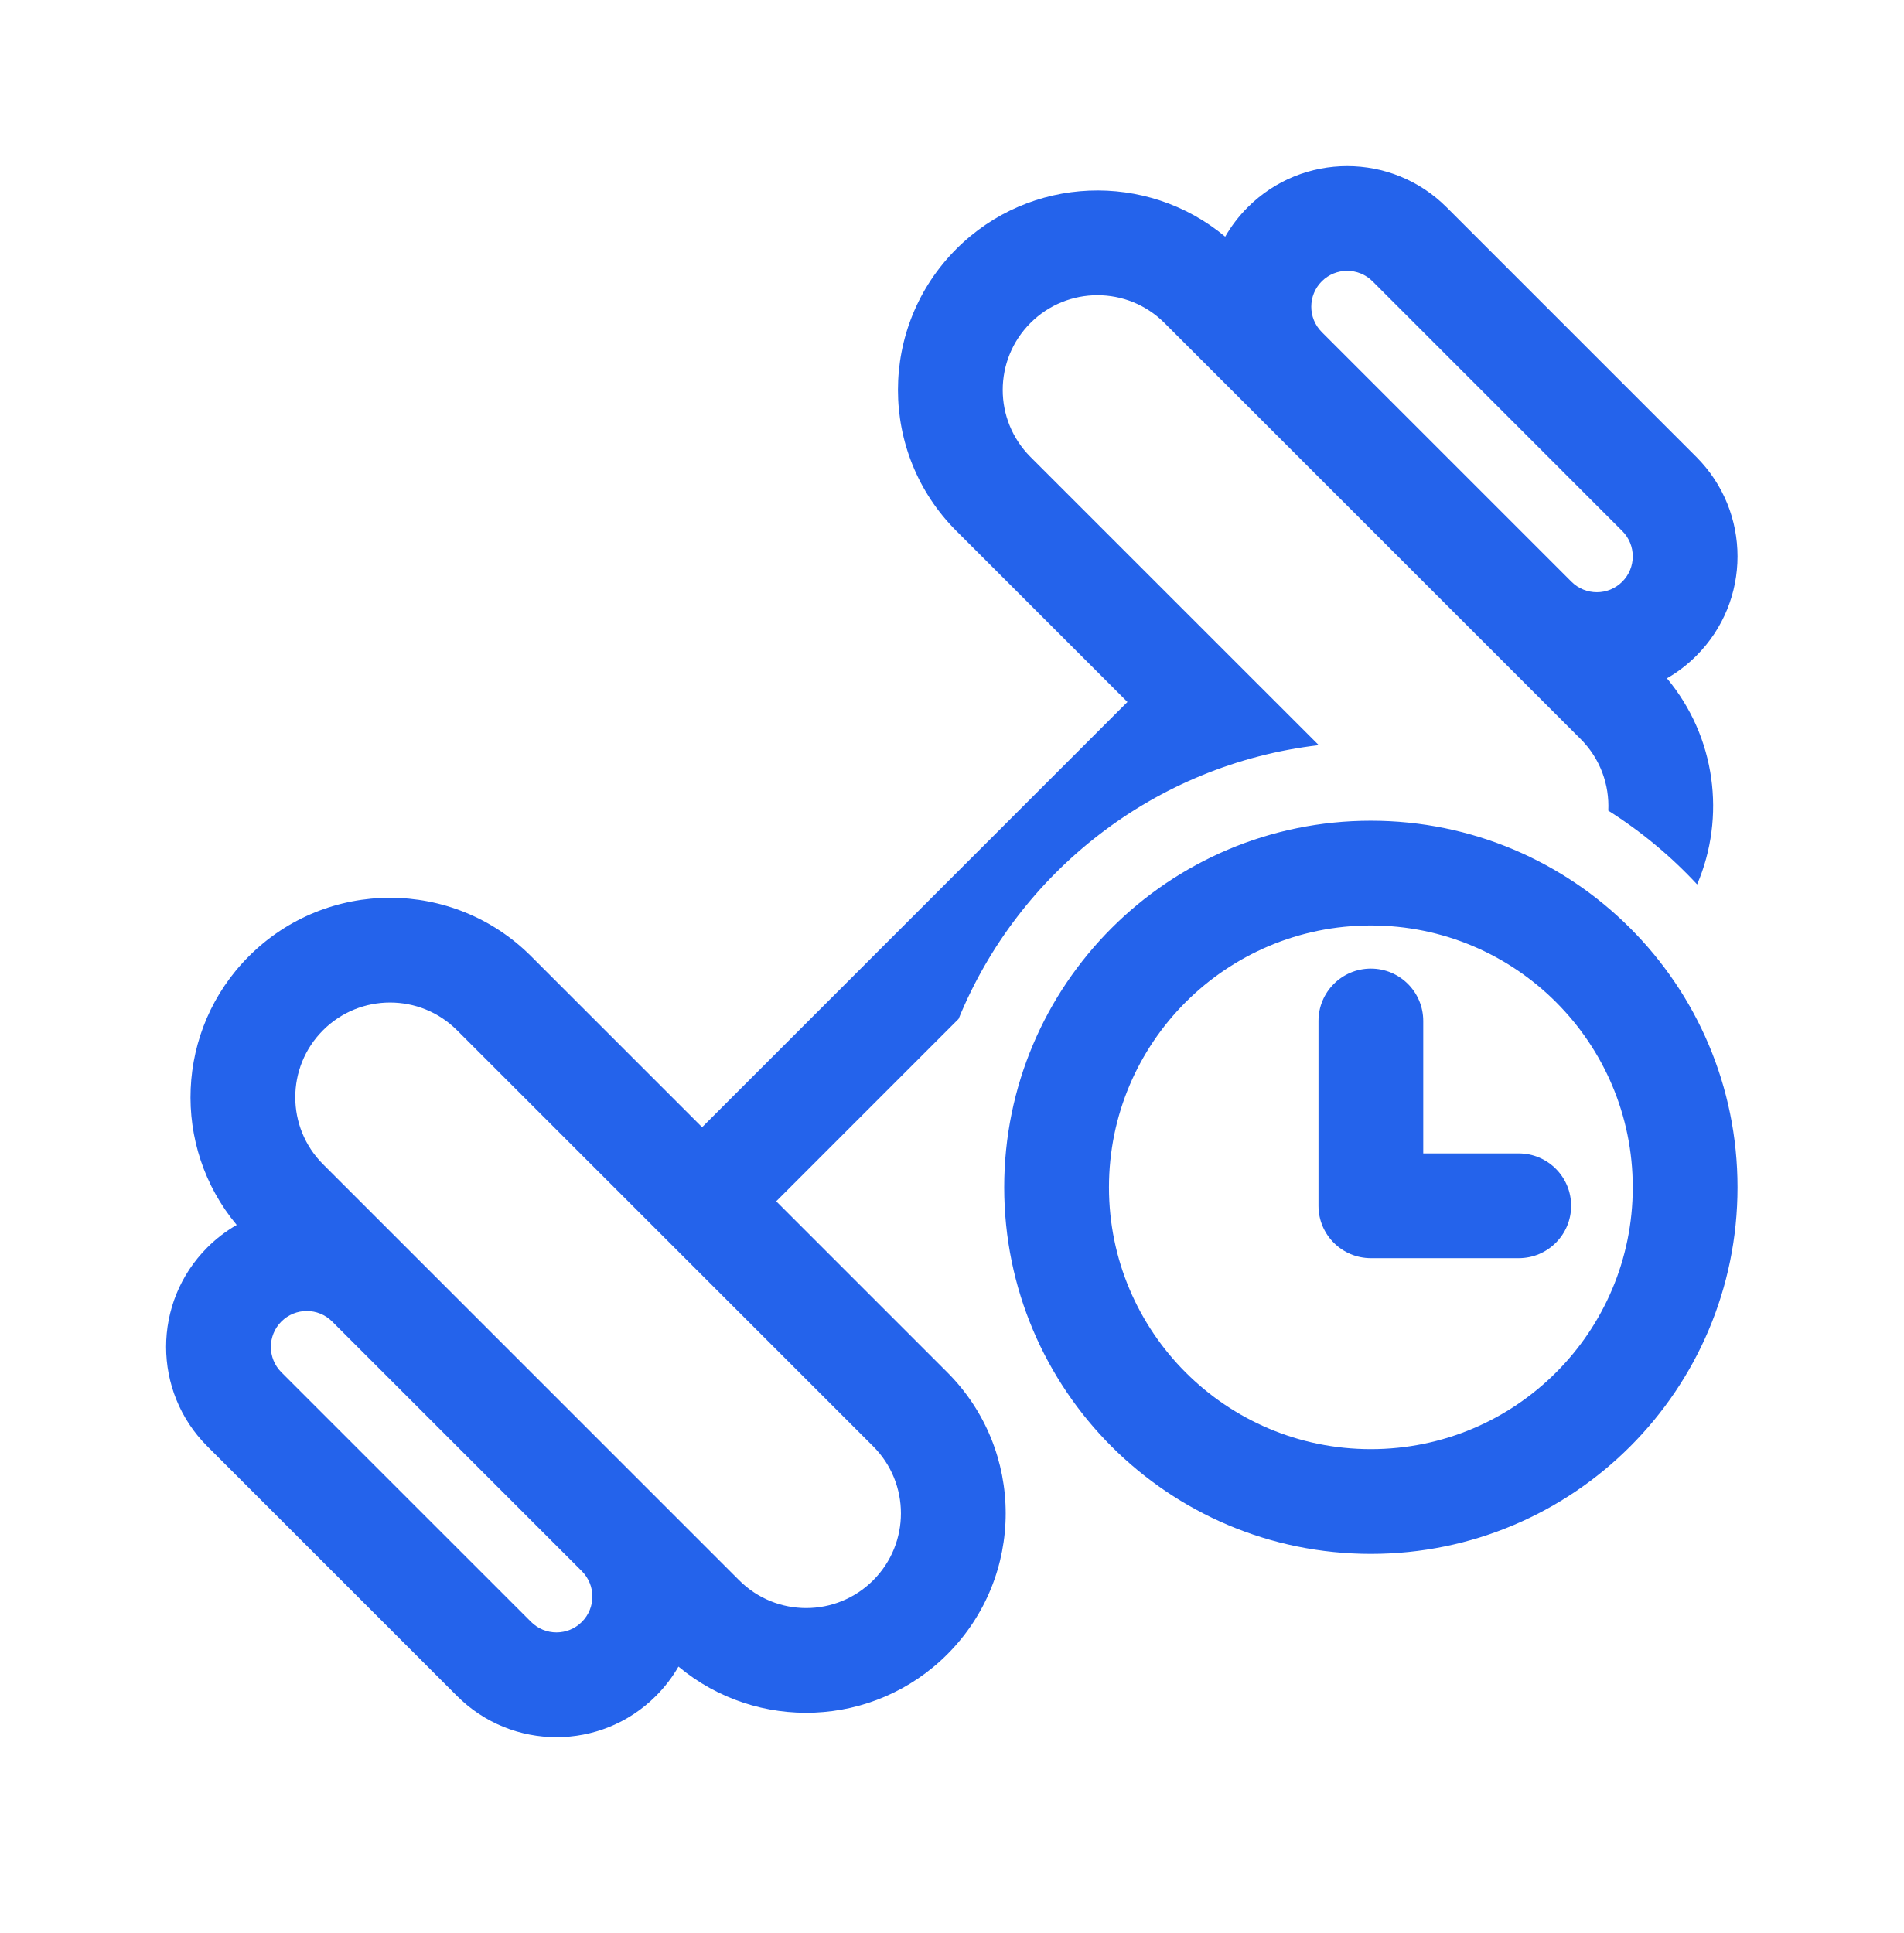
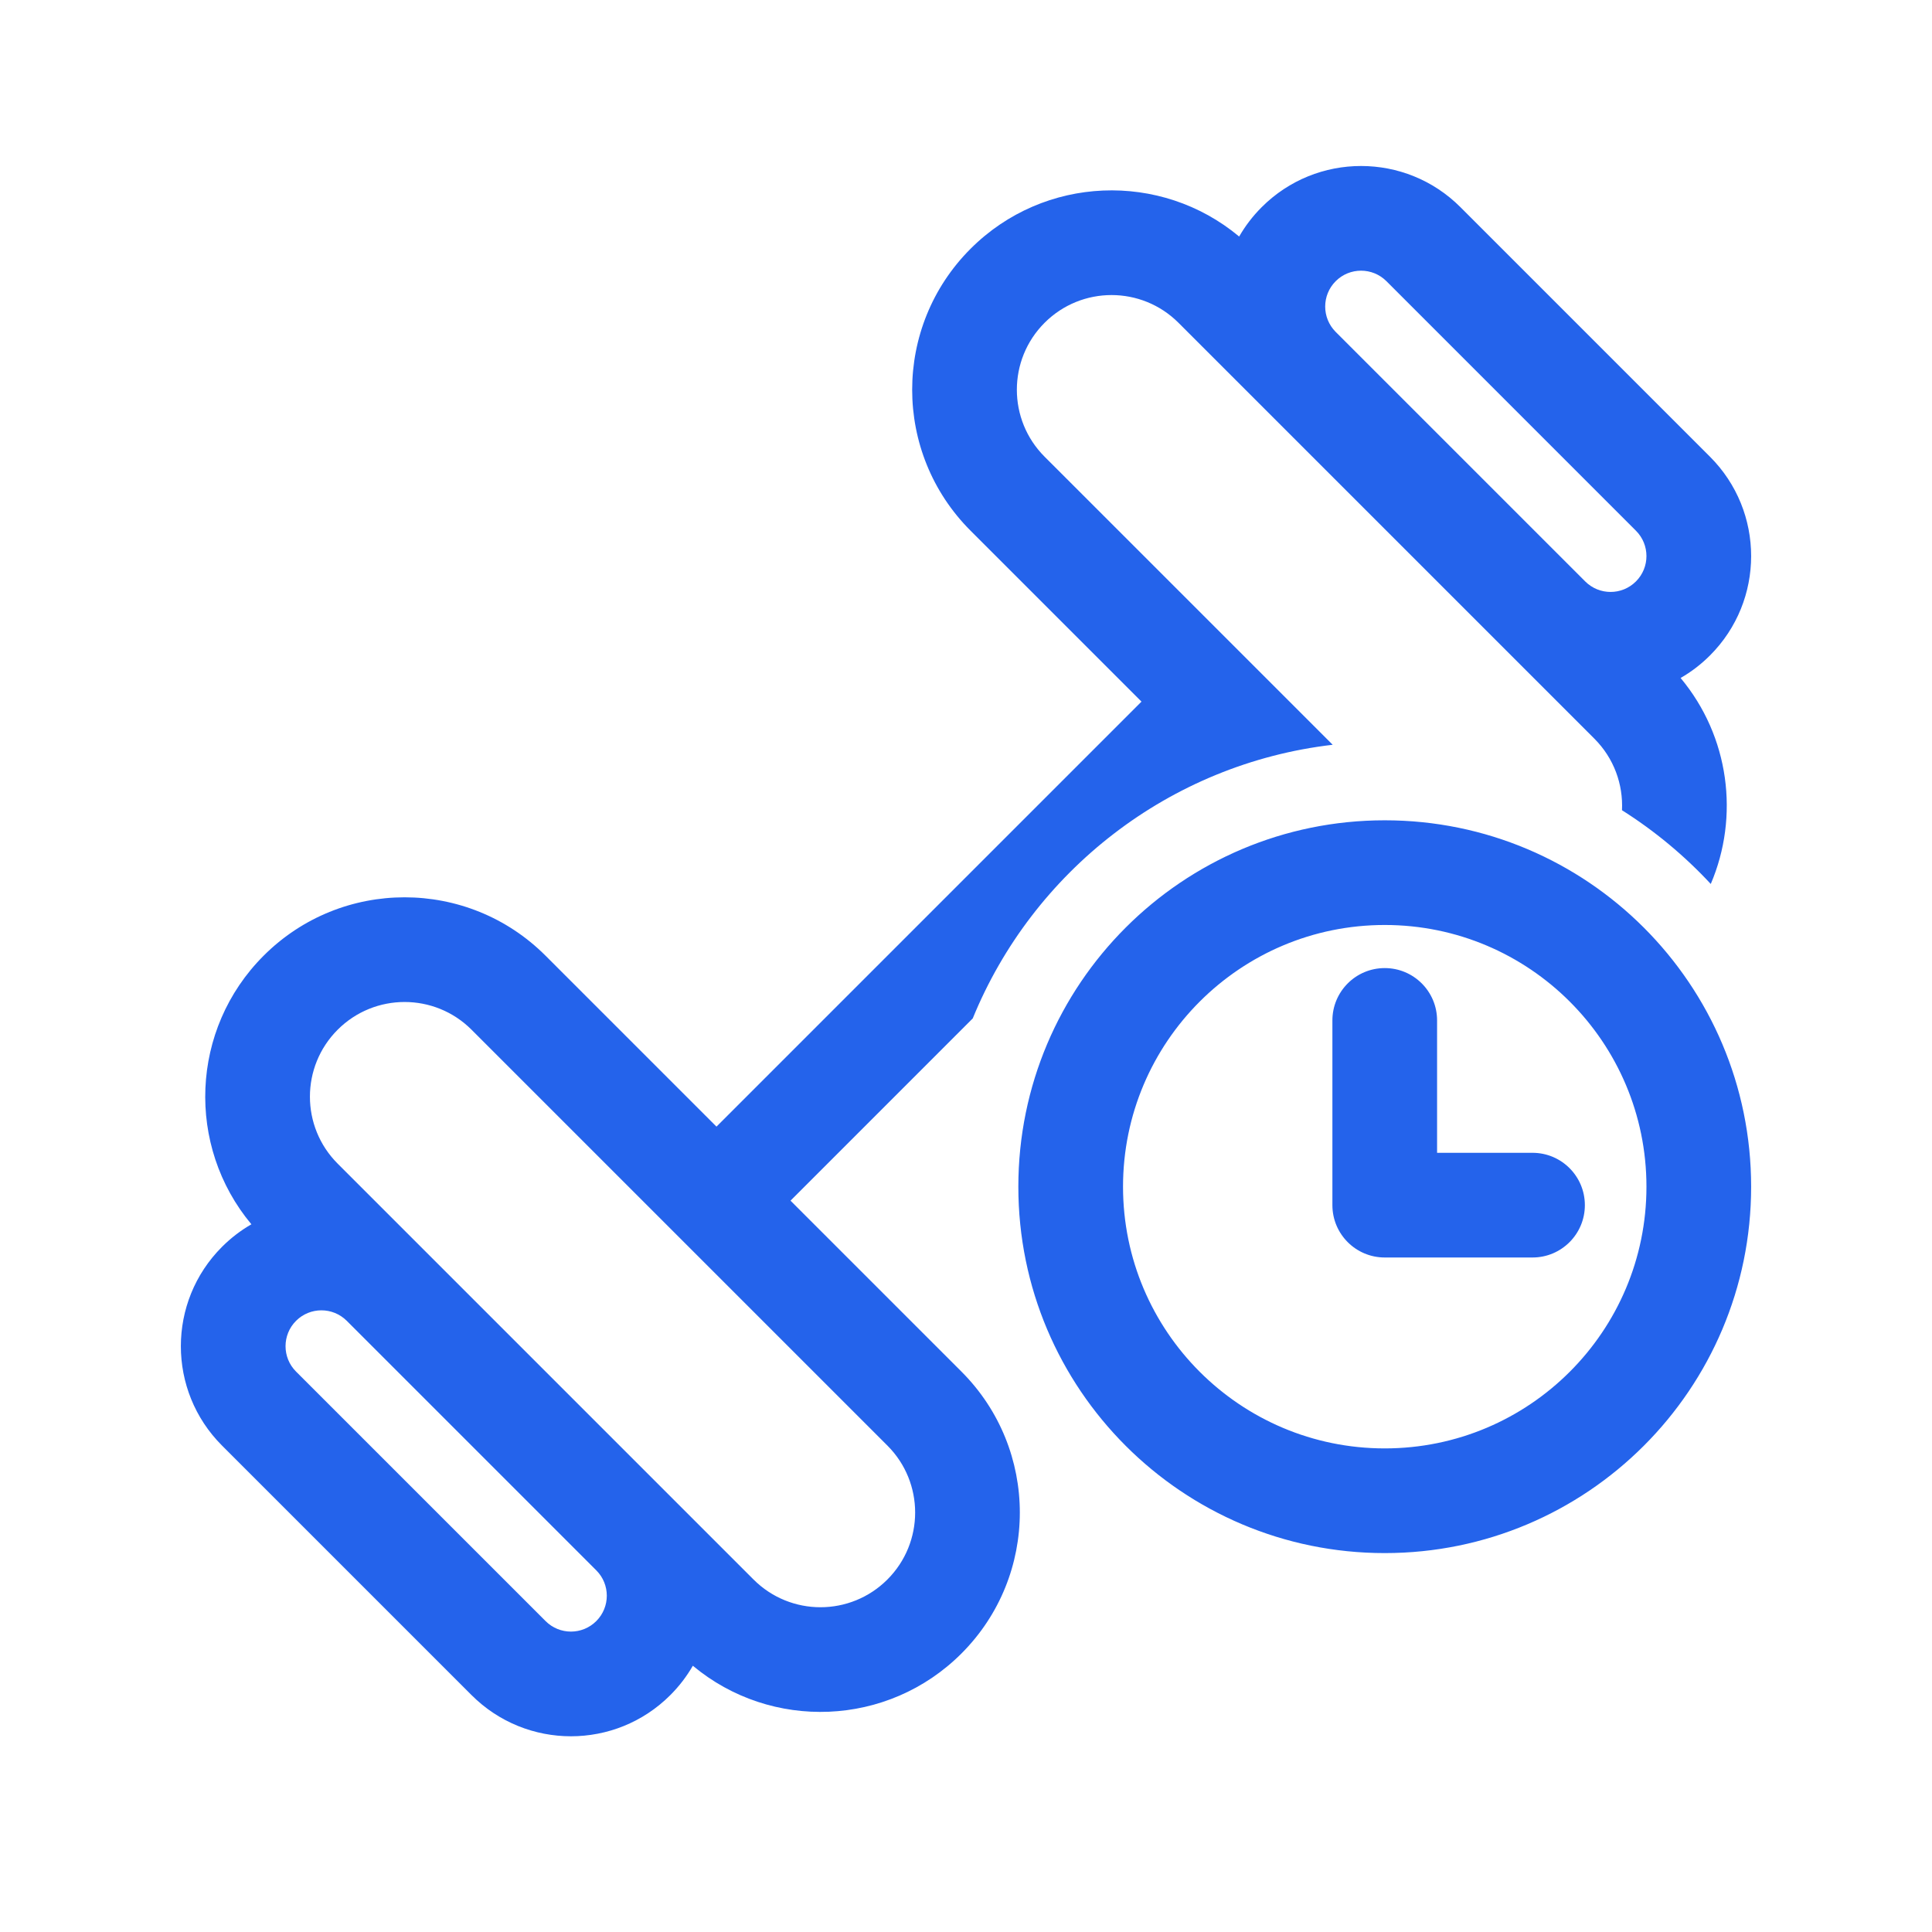
- <svg xmlns="http://www.w3.org/2000/svg" width="64" height="65" viewBox="0 0 64 65" fill="none">
+ <svg xmlns="http://www.w3.org/2000/svg" width="32" height="32" viewBox="0 0 64 65" fill="none">
  <path fillRule="evenodd" clipRule="evenodd" d="M41.948 6.97C43.794 5.123 46.789 5.123 48.635 6.97L57.03 15.365C58.877 17.212 58.877 20.206 57.03 22.052C56.728 22.354 56.395 22.607 56.042 22.81C57.687 24.78 58.026 27.473 57.057 29.74C56.175 28.79 55.171 27.955 54.07 27.259C54.112 26.393 53.802 25.512 53.14 24.851L39.149 10.86C37.905 9.616 35.888 9.616 34.644 10.86C33.4 12.104 33.4 14.121 34.644 15.365L44.337 25.057C38.838 25.698 34.248 29.32 32.227 34.263L26.096 40.395L31.846 46.145C34.466 48.764 34.466 53.011 31.846 55.631C29.372 58.105 25.445 58.242 22.81 56.042C22.607 56.395 22.354 56.728 22.052 57.03C20.206 58.877 17.212 58.877 15.365 57.03L6.97 48.635C5.123 46.789 5.123 43.794 6.97 41.948C7.272 41.646 7.605 41.393 7.958 41.19C5.758 38.555 5.895 34.628 8.369 32.154C10.989 29.534 15.236 29.534 17.855 32.154L23.605 37.904L37.904 23.605L32.154 17.855C29.534 15.236 29.534 10.989 32.154 8.369C34.628 5.895 38.555 5.758 41.19 7.958C41.393 7.605 41.646 7.272 41.948 6.97ZM44.437 11.166L52.833 19.562C53.304 20.033 54.068 20.033 54.539 19.562C55.011 19.091 55.011 18.326 54.539 17.855L46.145 9.46C45.674 8.989 44.909 8.989 44.438 9.46C43.967 9.931 43.967 10.695 44.437 11.166ZM15.365 34.644C14.121 33.4 12.104 33.4 10.86 34.644C9.616 35.888 9.616 37.905 10.86 39.149L24.851 53.14C26.095 54.385 28.112 54.385 29.356 53.14C30.6 51.896 30.6 49.879 29.356 48.635L15.365 34.644ZM11.166 44.437C10.695 43.967 9.931 43.967 9.46 44.438C8.989 44.909 8.989 45.674 9.46 46.145L17.855 54.539C18.326 55.011 19.091 55.011 19.562 54.539C20.033 54.068 20.033 53.304 19.562 52.833L11.166 44.437ZM47.849 34.331C47.849 33.358 47.061 32.57 46.088 32.57C45.116 32.57 44.327 33.358 44.327 34.331V40.546C44.327 41.519 45.116 42.307 46.088 42.307H51.06C52.033 42.307 52.821 41.519 52.821 40.546C52.821 39.574 52.033 38.785 51.06 38.785H47.849V34.331ZM33.761 39.925C33.761 33.117 39.28 27.598 46.088 27.598C52.896 27.598 58.415 33.117 58.415 39.925C58.415 46.733 52.896 52.252 46.088 52.252C39.28 52.252 33.761 46.733 33.761 39.925ZM46.088 31.12C41.225 31.12 37.283 35.062 37.283 39.925C37.283 44.788 41.225 48.73 46.088 48.73C50.951 48.73 54.893 44.788 54.893 39.925C54.893 35.062 50.951 31.12 46.088 31.12Z" fill="#2463EB" />
</svg>
